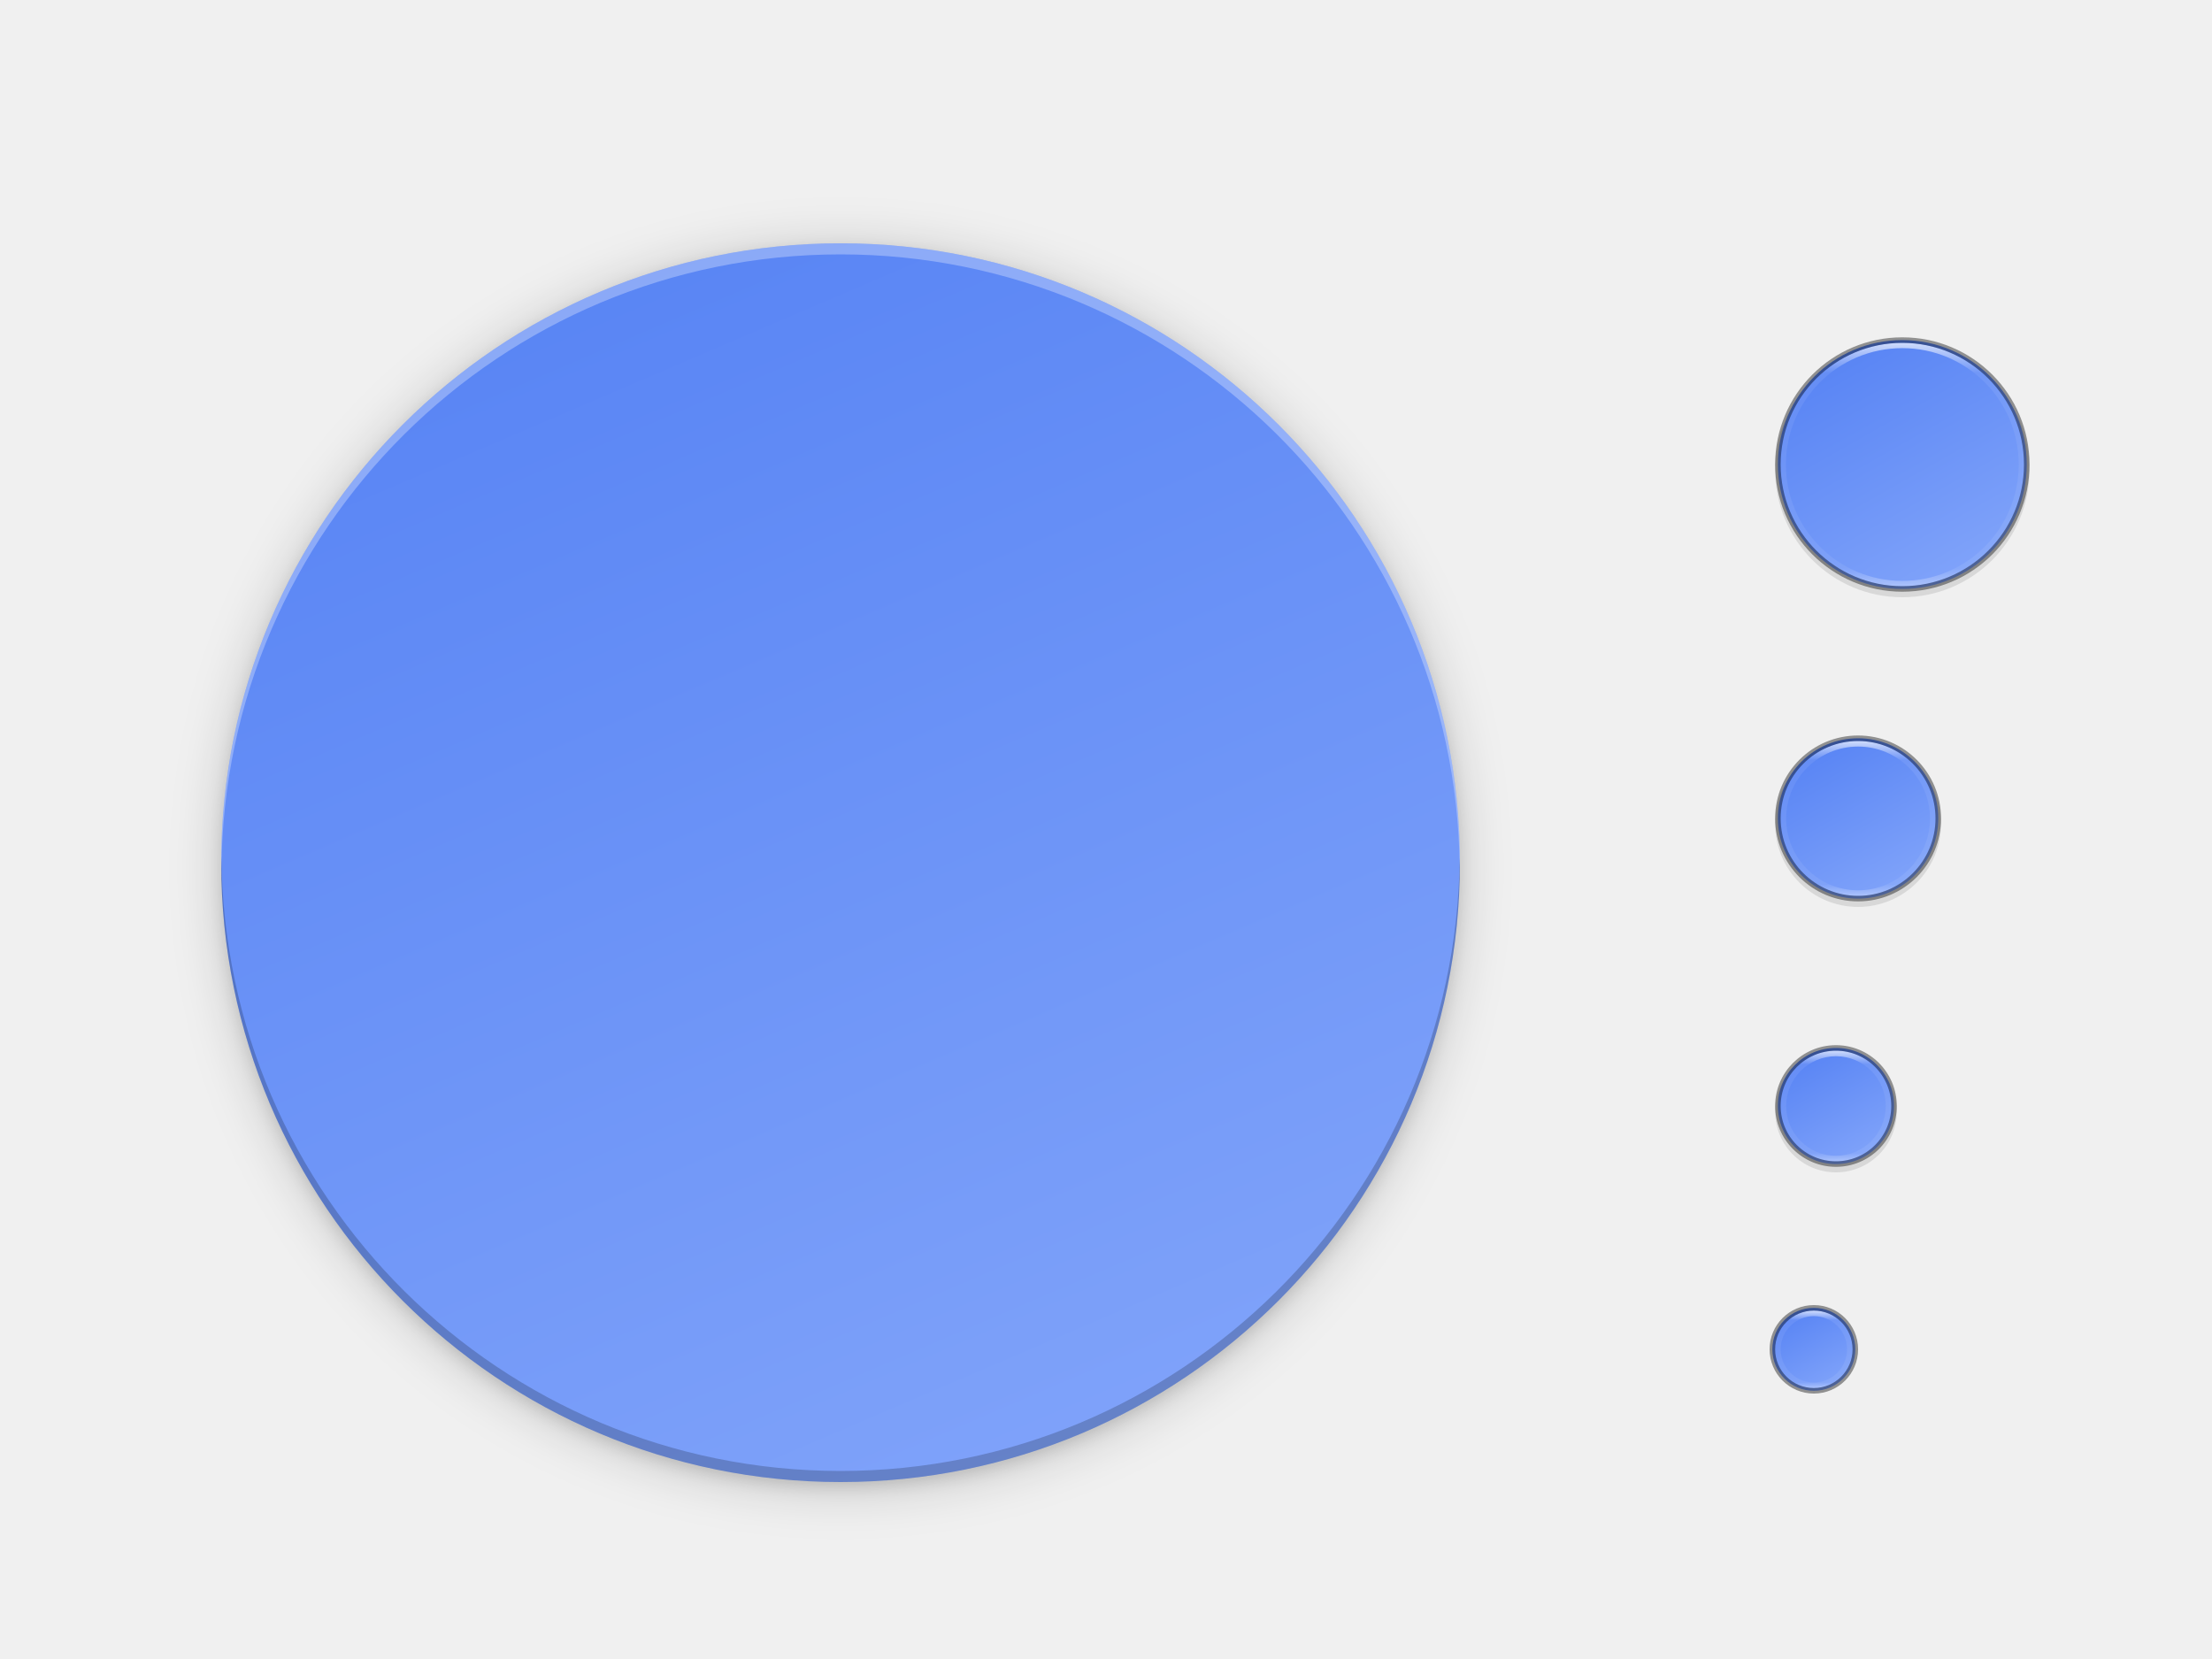
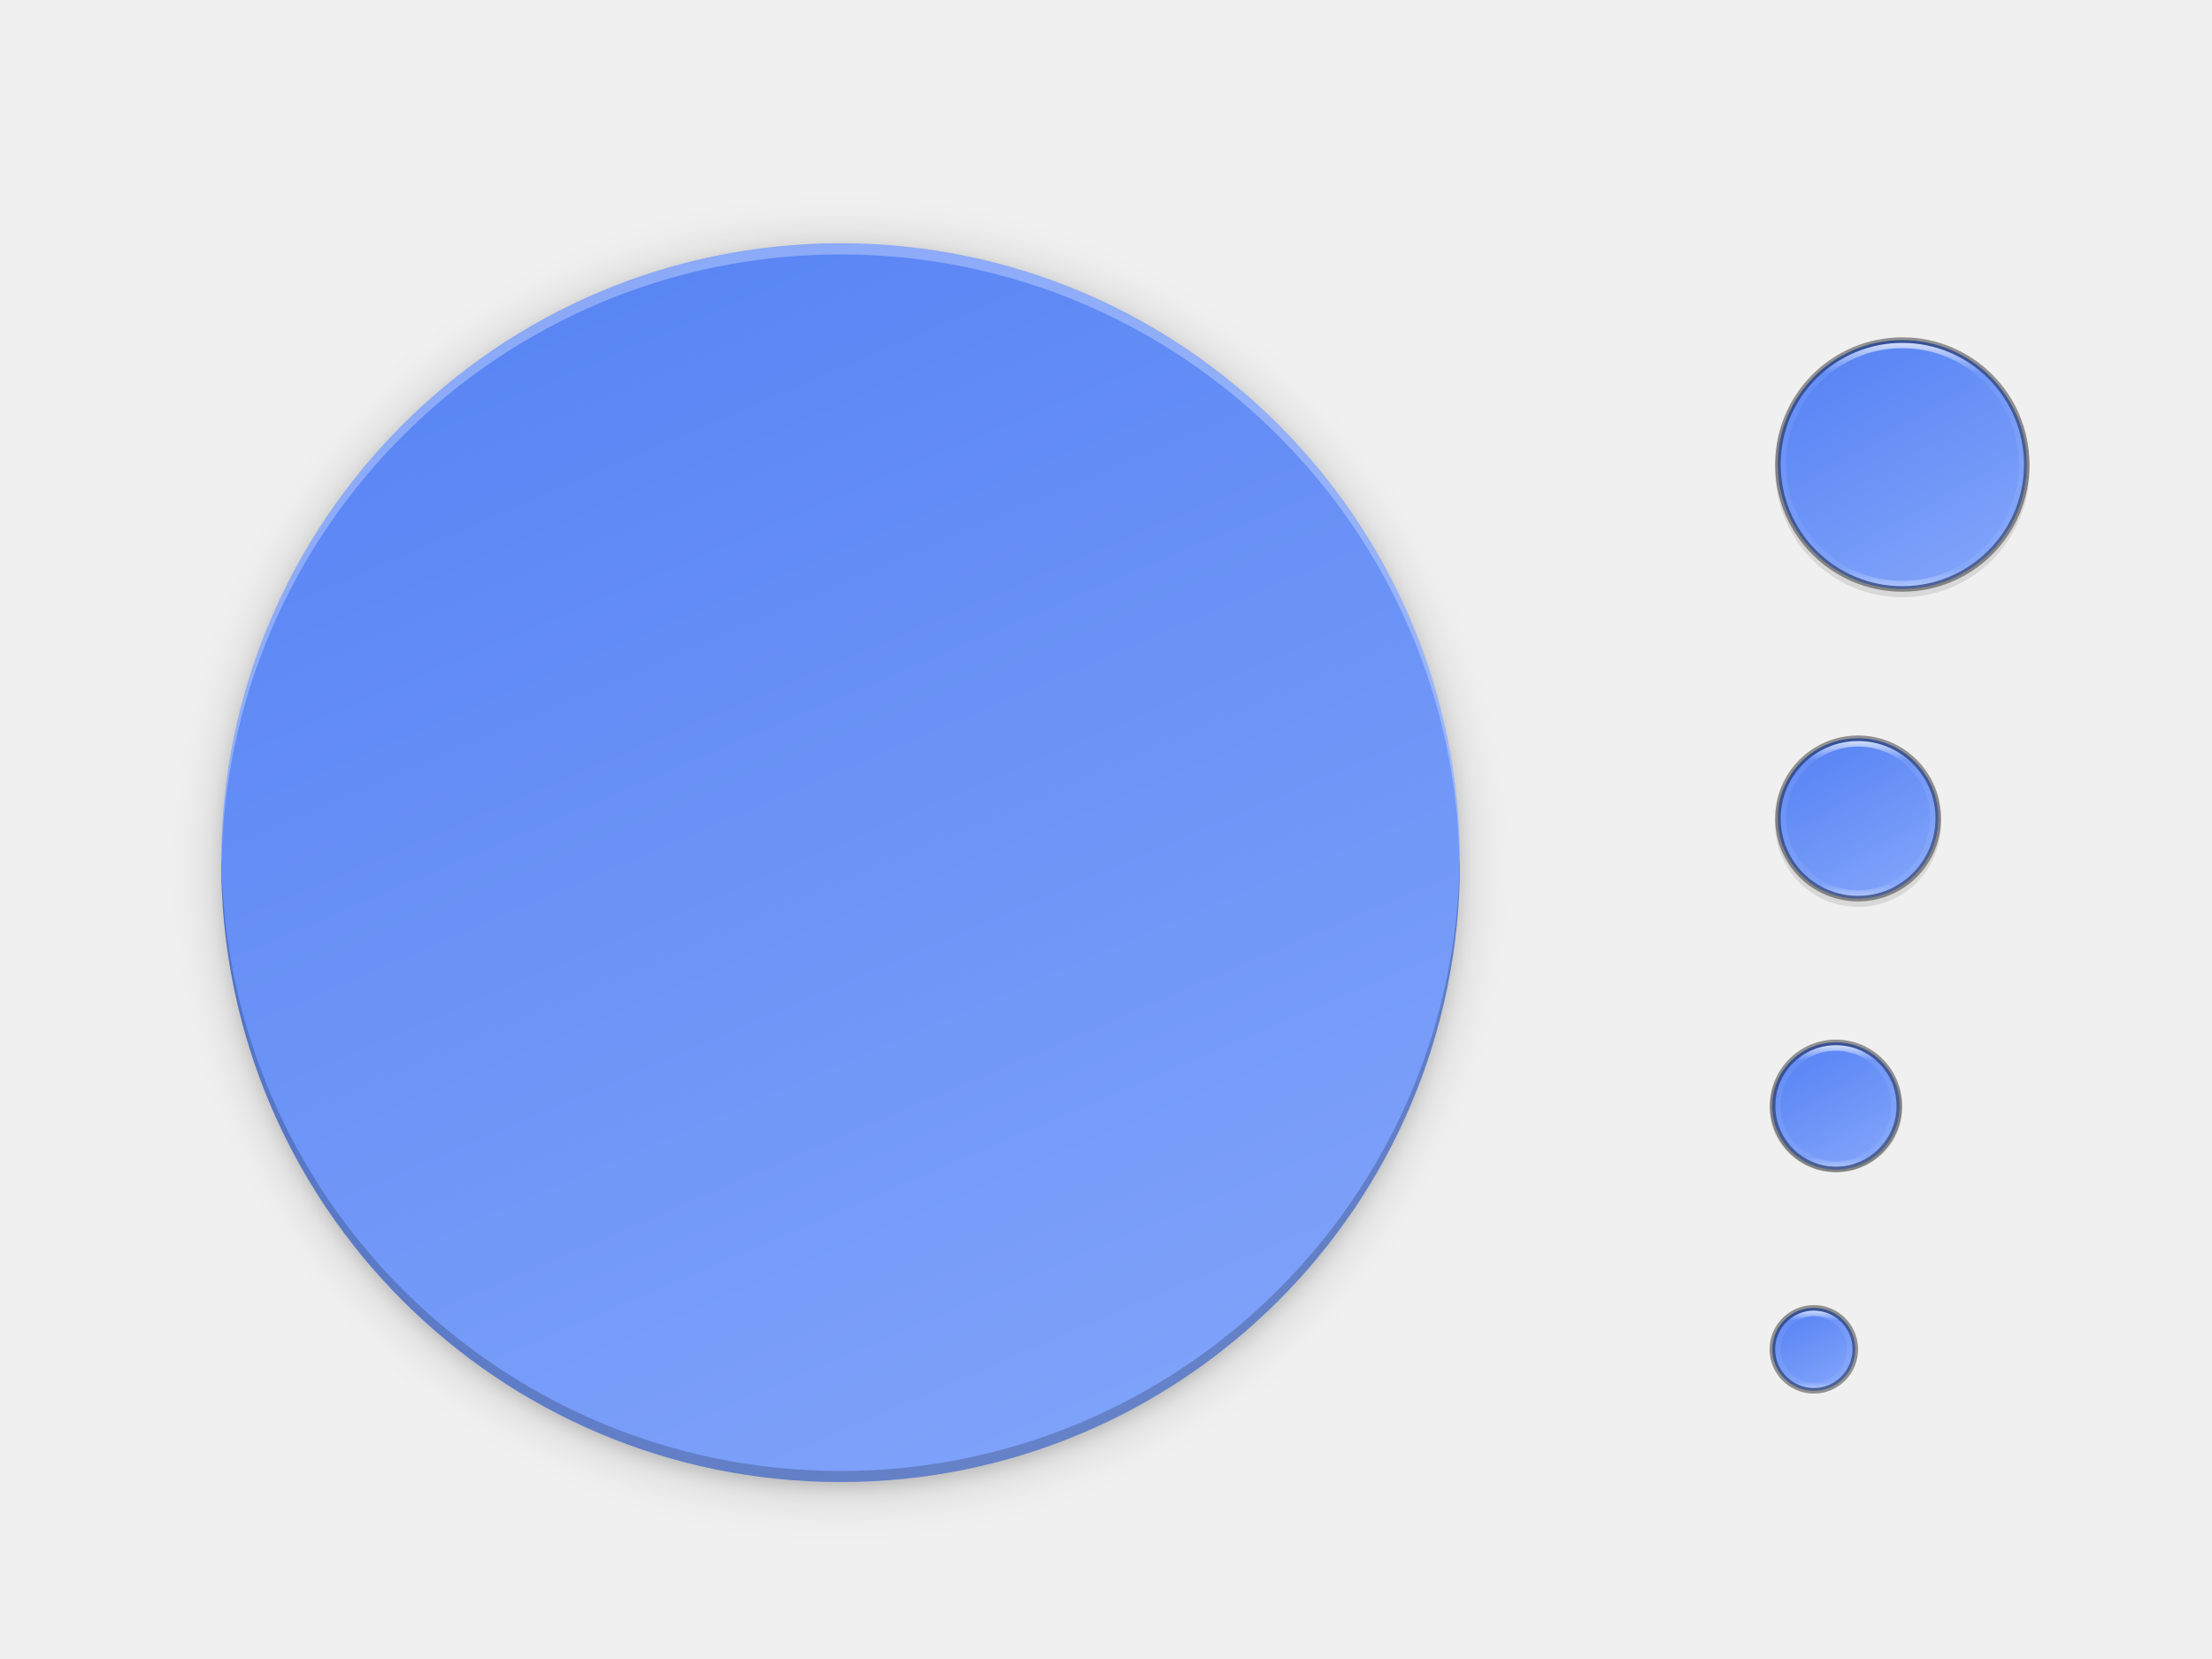
<svg xmlns="http://www.w3.org/2000/svg" xmlns:xlink="http://www.w3.org/1999/xlink" width="400" height="300" id="svg11300" version="1.0" style="display:inline;enable-background:new">
  <defs id="defs3">
    <clipPath clipPathUnits="userSpaceOnUse" id="clipPath9430">
      <path id="path9432" d="m 166.062,-196 h 179.875 C 491.235,-196 512,-175.287 512,-30.125 v 148.25 C 512,263.286 491.235,284 345.938,284 H 166.062 C 20.765,284 0,263.286 0,118.125 V -30.125 C 0,-175.287 20.765,-196 166.062,-196 Z" style="color:#000000;display:inline;overflow:visible;visibility:visible;fill:#ffffff;fill-opacity:1;fill-rule:nonzero;stroke:none;stroke-width:1;marker:none;enable-background:new" />
    </clipPath>
    <clipPath clipPathUnits="userSpaceOnUse" id="clipPath1082">
      <path id="path1084" d="M 361.938,-212 C 507.235,-212 528,-191.287 528,-46.125 V 70.125 C 528,215.286 507.235,236 361.938,236 H 214.062 C 68.765,236 48,215.286 48,70.125 V -46.125 C 48,-191.287 68.765,-212 214.062,-212 Z" style="display:inline;opacity:1;fill:#8c59d9;fill-opacity:1;stroke:none;stroke-width:2;stroke-linecap:round;stroke-linejoin:round;stroke-miterlimit:4;stroke-dasharray:none;stroke-dashoffset:0;stroke-opacity:1;enable-background:new" />
    </clipPath>
    <linearGradient id="linearGradient927">
      <stop style="stop-color:#ffffff;stop-opacity:1;" offset="0" id="stop923" />
      <stop id="stop933" offset="0.125" style="stop-color:#ffffff;stop-opacity:0.098" />
      <stop id="stop931" offset="0.925" style="stop-color:#ffffff;stop-opacity:0.098" />
      <stop style="stop-color:#ffffff;stop-opacity:0.498" offset="1" id="stop925" />
    </linearGradient>
    <clipPath clipPathUnits="userSpaceOnUse" id="clipPath994">
      <path style="color:#000000;display:inline;overflow:visible;visibility:visible;fill:#cdcdcd;fill-opacity:1;fill-rule:nonzero;stroke:none;stroke-width:2;stroke-miterlimit:4;stroke-dasharray:none;stroke-opacity:1;marker:none;enable-background:accumulate" d="m 335.731,62 c -8.824,0 -9.774,0.906 -9.73,9.748 V 84 96.252 c -0.043,8.842 0.906,9.748 9.73,9.748 h 16.539 c 8.824,0 9.73,-0.906 9.73,-9.748 V 84 71.748 C 362.001,62.906 361.094,62 352.27,62 Z" id="path996" />
    </clipPath>
    <clipPath clipPathUnits="userSpaceOnUse" id="clipPath959">
      <path style="color:#000000;display:inline;overflow:visible;visibility:visible;opacity:1;fill:#46a926;fill-opacity:1;fill-rule:nonzero;stroke:none;stroke-width:2;stroke-miterlimit:4;stroke-dasharray:none;stroke-opacity:1;marker:none;enable-background:accumulate" d="m 330.193,134 c -5.615,0 -6.22,0.577 -6.192,6.204 v 7.796 7.796 c -0.028,5.627 0.577,6.204 6.192,6.204 h 11.615 c 5.615,0 6.192,-0.577 6.192,-6.204 v -7.796 -7.796 c 0,-5.627 -0.577,-6.204 -6.192,-6.204 z" id="path961" />
    </clipPath>
    <clipPath clipPathUnits="userSpaceOnUse" id="clipPath971">
      <path style="color:#000000;display:inline;overflow:visible;visibility:visible;opacity:1;fill:#46a926;fill-opacity:1;fill-rule:nonzero;stroke:none;stroke-width:2;stroke-miterlimit:4;stroke-dasharray:none;stroke-opacity:1;marker:none;enable-background:accumulate" d="m 327.865,189 c -4.412,0 -4.887,0.453 -4.865,4.874 V 200 206.126 C 322.978,210.547 323.453,211 327.865,211 h 8.27 C 340.547,211 341,210.547 341,206.126 V 200 193.874 C 341,189.453 340.547,189 336.135,189 Z" id="path973" />
    </clipPath>
    <clipPath clipPathUnits="userSpaceOnUse" id="clipPath983">
      <path id="path985" d="m 325.096,237 c -2.808,0 -3.11,0.288 -3.096,3.102 V 244 v 3.898 c -0.014,2.813 0.288,3.102 3.096,3.102 h 5.808 C 333.712,251 334,250.712 334,247.898 V 244 240.102 C 334,237.288 333.712,237 330.904,237 Z" style="color:#000000;display:inline;overflow:visible;visibility:visible;opacity:1;fill:#46a926;fill-opacity:1;fill-rule:nonzero;stroke:none;stroke-width:2;stroke-miterlimit:4;stroke-dasharray:none;stroke-opacity:1;marker:none;enable-background:accumulate" />
    </clipPath>
    <linearGradient id="linearGradient4336-3">
      <stop style="stop-color:#5884f4;stop-opacity:1" offset="0" id="stop4338-8" />
      <stop id="stop4344-3" offset="0.278" style="stop-color:#5884f4;stop-opacity:1" />
      <stop style="stop-color:#2f5fdd;stop-opacity:1" offset="0.278" id="stop4346-3" />
      <stop id="stop4350-1" offset="0.707" style="stop-color:#2f5fdd;stop-opacity:1" />
      <stop id="stop4348-6" offset="0.709" style="stop-color:#234db8;stop-opacity:1" />
      <stop style="stop-color:#234db8;stop-opacity:1" offset="1" id="stop4340-0" />
    </linearGradient>
    <clipPath clipPathUnits="userSpaceOnUse" id="clipPath994-1">
      <path style="color:#000000;display:inline;overflow:visible;visibility:visible;fill:#cdcdcd;fill-opacity:1;fill-rule:nonzero;stroke:none;stroke-width:2;stroke-miterlimit:4;stroke-dasharray:none;stroke-opacity:1;marker:none;enable-background:accumulate" d="m 335.731,62 c -8.824,0 -9.774,0.906 -9.73,9.748 V 84 96.252 c -0.043,8.842 0.906,9.748 9.73,9.748 h 16.539 c 8.824,0 9.73,-0.906 9.73,-9.748 V 84 71.748 C 362.001,62.906 361.094,62 352.27,62 Z" id="path996-8" />
    </clipPath>
    <linearGradient xlink:href="#linearGradient4338-7" id="linearGradient11065" x1="104" y1="44" x2="200" y2="268" gradientUnits="userSpaceOnUse" gradientTransform="translate(0,-5.6126213e-6)" />
    <linearGradient xlink:href="#linearGradient927" id="linearGradient8590" gradientUnits="userSpaceOnUse" gradientTransform="matrix(0.2391304,0,0,0.2391303,321.0435,61.04349)" x1="96" y1="4" x2="96" y2="188" />
    <linearGradient xlink:href="#linearGradient4338-7" id="linearGradient8588" gradientUnits="userSpaceOnUse" gradientTransform="matrix(0.9448819,0,0,0.9448823,320.5,-173.1299)" x1="13.735" y1="249.694" x2="38.1" y2="292.767" />
    <linearGradient xlink:href="#linearGradient927" id="linearGradient8590-3" gradientUnits="userSpaceOnUse" gradientTransform="matrix(0.1521739,0,0,0.1521739,321.3913,133.3913)" x1="96" y1="4" x2="96" y2="188" />
    <linearGradient xlink:href="#linearGradient4338-7" id="linearGradient8588-0" gradientUnits="userSpaceOnUse" gradientTransform="matrix(0.6089239,0,0,0.6089242,320.8556,-17.70596)" x1="13.735" y1="249.694" x2="38.1" y2="292.767" />
-     <linearGradient xlink:href="#linearGradient927" id="linearGradient8590-3-3" gradientUnits="userSpaceOnUse" gradientTransform="matrix(0.1086956,0,0,0.1086956,321.5652,189.5652)" x1="96" y1="4" x2="96" y2="188" />
-     <linearGradient xlink:href="#linearGradient4338-7" id="linearGradient8588-0-1" gradientUnits="userSpaceOnUse" gradientTransform="matrix(0.4409449,0,0,0.4409451,321.0333,80.00604)" x1="13.735" y1="249.694" x2="38.1" y2="292.767" />
+     <linearGradient xlink:href="#linearGradient927" id="linearGradient8590-3-3" gradientUnits="userSpaceOnUse" gradientTransform="matrix(0.1195651,0,0,0.1195651,320.5218,188.5217)" x1="96" y1="4" x2="96" y2="188" />
+     <linearGradient xlink:href="#linearGradient4338-7" id="linearGradient8588-0-1" gradientUnits="userSpaceOnUse" gradientTransform="matrix(0.4829396,0,0,0.4829398,319.9889,68.57803)" x1="13.735" y1="249.694" x2="38.1" y2="292.767" />
    <linearGradient xlink:href="#linearGradient927" id="linearGradient8590-3-3-4" gradientUnits="userSpaceOnUse" gradientTransform="matrix(0.0760869,0,0,0.07608688,320.6957,236.6957)" x1="96" y1="4" x2="96" y2="188" />
    <linearGradient xlink:href="#linearGradient4338-7" id="linearGradient8588-0-1-5" gradientUnits="userSpaceOnUse" gradientTransform="matrix(0.3149606,0,0,0.3149608,320.1667,158.2901)" x1="13.735" y1="249.694" x2="38.1" y2="292.767" />
    <clipPath clipPathUnits="userSpaceOnUse" id="clipPath1348">
      <path id="path1350" d="m 339.765,135.561 c 8.622,1e-5 9.854,1.231 9.854,9.855 v 6.907 c 0,8.625 -1.232,9.855 -9.854,9.855 h -9.408 c -8.622,0 -9.854,-1.231 -9.854,-9.855 v -6.907 c 0,-8.625 1.232,-9.856 9.854,-9.855 z" style="display:inline;opacity:0.1;fill:#da1636;fill-opacity:1;stroke:none;stroke-width:2;stroke-linecap:round;stroke-linejoin:round;stroke-miterlimit:4;stroke-dasharray:none;stroke-dashoffset:0;stroke-opacity:1;enable-background:new" />
    </clipPath>
    <clipPath clipPathUnits="userSpaceOnUse" id="clipPath1278">
      <path style="display:inline;opacity:0.1;fill:#da1636;fill-opacity:1;stroke:none;stroke-width:2;stroke-linecap:round;stroke-linejoin:round;stroke-miterlimit:4;stroke-dasharray:none;stroke-dashoffset:0;stroke-opacity:1;enable-background:new" d="m 339.988,134.065 c 8.567,0 9.792,1.219 9.792,9.764 v 7.471 c 0,8.545 -1.224,9.764 -9.792,9.764 h -9.977 c -8.567,0 -9.792,-1.219 -9.792,-9.764 v -7.471 c 0,-8.545 1.224,-9.764 9.792,-9.764 z" id="path1280" />
    </clipPath>
    <clipPath clipPathUnits="userSpaceOnUse" id="clipPath1361">
      <path style="display:inline;opacity:0.1;fill:#da1636;fill-opacity:1;stroke:none;stroke-width:2;stroke-linecap:round;stroke-linejoin:round;stroke-miterlimit:4;stroke-dasharray:none;stroke-dashoffset:0;stroke-opacity:1;enable-background:new" d="m 341.121,133.5 c 9.081,0 10.379,1.295 10.379,10.367 v 8.266 c 0,9.073 -1.298,10.367 -10.379,10.367 H 330.879 C 321.798,162.5 320.5,161.205 320.5,152.133 v -8.266 c 0,-9.073 1.298,-10.367 10.379,-10.367 z" id="path1363" />
    </clipPath>
    <clipPath clipPathUnits="userSpaceOnUse" id="clipPath1221">
      <path id="path1223" d="M 188.969,44 C 261.617,44 272,54.357 272,126.938 v 58.125 C 272,257.643 261.617,268 188.969,268 h -73.938 C 42.383,268 32,257.643 32,185.062 v -58.125 C 32,54.357 42.383,44 115.031,44 Z" style="display:inline;opacity:0.1;fill:#da1636;fill-opacity:1;stroke:none;stroke-width:2;stroke-linecap:round;stroke-linejoin:round;stroke-miterlimit:4;stroke-dasharray:none;stroke-dashoffset:0;stroke-opacity:1;enable-background:new" />
    </clipPath>
    <clipPath clipPathUnits="userSpaceOnUse" id="clipPath1322">
      <path id="path1324" d="m 339.259,134.526 c 8.678,0 9.918,1.242 9.918,9.949 v 6.972 c 0,8.706 -1.24,9.949 -9.918,9.949 h -8.832 c -8.678,0 -9.918,-1.242 -9.918,-9.949 v -6.972 c 0,-8.706 1.24,-9.949 9.918,-9.949 z" style="display:inline;opacity:0.1;fill:#da1636;fill-opacity:1;stroke:none;stroke-width:2;stroke-linecap:round;stroke-linejoin:round;stroke-miterlimit:4;stroke-dasharray:none;stroke-dashoffset:0;stroke-opacity:1;enable-background:new" />
    </clipPath>
    <clipPath clipPathUnits="userSpaceOnUse" id="clipPath1237">
      <path style="opacity:1;fill:url(#linearGradient1241);fill-opacity:1;stroke:none;stroke-width:2;stroke-linecap:round;stroke-linejoin:round;stroke-miterlimit:4;stroke-dasharray:none;stroke-dashoffset:0;stroke-opacity:1" d="M 351.932,62.5 C 365.553,62.5 367.5,64.442 367.5,78.051 V 89.949 C 367.5,103.558 365.553,105.5 351.932,105.5 H 336.068 C 322.447,105.5 320.5,103.558 320.5,89.949 V 78.051 C 320.5,64.442 322.447,62.5 336.068,62.5 Z" id="path1239" />
    </clipPath>
    <clipPath clipPathUnits="userSpaceOnUse" id="clipPath1205">
      <path style="opacity:1;fill:#325fd1;fill-opacity:1;stroke:none;stroke-width:2;stroke-linecap:round;stroke-linejoin:round;stroke-miterlimit:4;stroke-dasharray:none;stroke-dashoffset:0;stroke-opacity:1" d="m 341.121,133.5 c 9.081,0 10.379,1.295 10.379,10.367 v 8.266 c 0,9.073 -1.298,10.367 -10.379,10.367 H 330.879 C 321.798,162.5 320.5,161.205 320.5,152.133 v -8.266 c 0,-9.073 1.298,-10.367 10.379,-10.367 z" id="path1207" />
    </clipPath>
    <clipPath clipPathUnits="userSpaceOnUse" id="clipPath1231">
      <path id="path1233" d="m 335.716,189.5 c 6.811,10e-6 7.784,0.971 7.784,7.775 v 5.449 c 0,6.804 -0.973,7.775 -7.784,7.775 h -7.432 c -6.811,0 -7.784,-0.971 -7.784,-7.775 v -5.449 c 0,-6.804 0.973,-7.775 7.784,-7.775 z" style="opacity:1;fill:#325fd1;fill-opacity:1;stroke:none;stroke-width:2;stroke-linecap:round;stroke-linejoin:round;stroke-miterlimit:4;stroke-dasharray:none;stroke-dashoffset:0;stroke-opacity:1" />
    </clipPath>
    <clipPath clipPathUnits="userSpaceOnUse" id="clipPath1225">
      <path id="path1227" d="m 330.311,236.5 c 4.541,0 5.189,0.647 5.189,5.184 v 3.633 c 0,4.536 -0.649,5.184 -5.189,5.184 h -4.621 c -4.541,0 -5.189,-0.647 -5.189,-5.184 v -3.633 c 0,-4.536 0.649,-5.184 5.189,-5.184 z" style="opacity:1;fill:#325fd1;fill-opacity:1;stroke:none;stroke-width:2;stroke-linecap:round;stroke-linejoin:round;stroke-miterlimit:4;stroke-dasharray:none;stroke-dashoffset:0;stroke-opacity:1" />
    </clipPath>
    <linearGradient id="linearGradient4338-7">
      <stop id="stop4342-6" offset="0" style="stop-color:#5884f4;stop-opacity:1" />
      <stop id="stop4340-2" offset="1" style="stop-color:#80a3fa;stop-opacity:1" />
    </linearGradient>
    <filter style="color-interpolation-filters:sRGB" id="filter48952" x="-0.048" width="1.096" y="-0.048" height="1.096">
      <feGaussianBlur stdDeviation="4.48" id="feGaussianBlur48954" />
    </filter>
    <filter style="color-interpolation-filters:sRGB" id="filter48967" x="-0.012" width="1.024" y="-0.012" height="1.024">
      <feGaussianBlur stdDeviation="1.12" id="feGaussianBlur48969" />
    </filter>
  </defs>
  <g style="display:inline" id="layer1">
    <g style="display:none" id="layer7">
      <text y="-8.255" xml:space="preserve" x="19.007" style="font-style:normal;font-variant:normal;font-weight:normal;font-stretch:normal;line-height:0%;font-family:'DejaVu Sans';-inkscape-font-specification:'DejaVu Sans';display:inline;fill:#000000;fill-opacity:1;stroke:none;enable-background:new" id="context">
        <tspan style="font-style:normal;font-variant:normal;font-weight:normal;font-stretch:normal;font-size:18px;line-height:1.25;font-family:'DejaVu Sans';-inkscape-font-specification:'DejaVu Sans'" y="-8.255" x="19.007" id="tspan3933">apps</tspan>
      </text>
      <text y="-8.255" xml:space="preserve" x="146.488" style="font-style:normal;font-variant:normal;font-weight:bold;font-stretch:normal;line-height:0%;font-family:'DejaVu Sans';-inkscape-font-specification:'DejaVu Sans Bold';text-align:start;writing-mode:lr-tb;text-anchor:start;display:inline;fill:#000000;fill-opacity:1;stroke:none;enable-background:new" id="icon-name">
        <tspan style="font-style:normal;font-variant:normal;font-weight:bold;font-stretch:normal;font-size:18px;line-height:1.25;font-family:'DejaVu Sans';-inkscape-font-specification:'DejaVu Sans Bold'" y="-8.255" x="146.488" id="tspan3937">app-name</tspan>
      </text>
      <rect style="display:inline;overflow:visible;visibility:visible;fill:#cdcdcd;fill-opacity:1;fill-rule:nonzero;stroke:none;stroke-width:2;marker:none;enable-background:accumulate" id="rect16x16" width="16" height="16" x="320" y="236" />
      <rect style="display:inline;overflow:visible;visibility:visible;fill:#cdcdcd;fill-opacity:1;fill-rule:nonzero;stroke:none;stroke-width:2;marker:none;enable-background:accumulate" id="rect24x24" width="24" height="24" x="320" y="188" />
      <rect style="display:inline;overflow:visible;visibility:visible;fill:#cdcdcd;fill-opacity:1;fill-rule:nonzero;stroke:none;stroke-width:2;marker:none;enable-background:accumulate" id="rect32x32" width="32" height="32" x="320" y="132" />
      <rect y="60" x="320" height="48" width="48" id="rect48x48" style="display:inline;overflow:visible;visibility:visible;fill:#cdcdcd;fill-opacity:1;fill-rule:nonzero;stroke:none;stroke-width:2;marker:none;enable-background:accumulate" />
      <rect style="display:inline;overflow:visible;visibility:visible;fill:#cdcdcd;fill-opacity:1;fill-rule:nonzero;stroke:none;stroke-width:2;marker:none;enable-background:accumulate" id="rect3951" width="256" height="256" x="24" y="28" />
    </g>
    <g id="layer8" style="display:inline">
      <circle style="display:inline;opacity:0.1;fill:#000000;fill-opacity:1;stroke:none;stroke-width:1;stroke-linecap:round;stroke-linejoin:round;stroke-miterlimit:4;stroke-dasharray:none;stroke-opacity:1;enable-background:new;filter:url(#filter48967)" id="path11042-4" r="112" cy="157" cx="152" />
      <circle style="display:inline;opacity:0.2;fill:#000000;fill-opacity:1;stroke:none;stroke-width:1;stroke-linecap:round;stroke-linejoin:round;stroke-miterlimit:4;stroke-dasharray:none;stroke-opacity:1;enable-background:new;filter:url(#filter48952)" id="path11042-9" r="112" cy="157" cx="152" />
      <circle style="display:inline;opacity:1;fill:url(#linearGradient11065);fill-opacity:1.0;stroke:none;stroke-width:1;stroke-linecap:round;stroke-linejoin:round;stroke-miterlimit:4;stroke-dasharray:none;stroke-opacity:1;enable-background:new" id="path11042" r="112" cy="156" cx="152" />
      <path style="display:inline;opacity:1;fill:#ffffff;fill-opacity:1;stroke:none;stroke-width:1;stroke-linecap:round;stroke-linejoin:round;stroke-miterlimit:4;stroke-dasharray:none;stroke-opacity:1;enable-background:new" id="path11042-5" r="112" cy="156" cx="152" d="" />
      <circle style="display:inline;opacity:0.1;fill:#000000;fill-opacity:1;stroke:none;stroke-width:1.954;stroke-linecap:round;stroke-linejoin:round;stroke-miterlimit:4;stroke-dasharray:none;stroke-opacity:1;enable-background:new" id="path9498-0-0" cx="-344" cy="-85" transform="scale(-1)" r="23" />
      <circle style="display:inline;opacity:1;fill:url(#linearGradient8588);fill-opacity:1.0;stroke:none;stroke-width:1.869;stroke-linecap:round;stroke-linejoin:round;stroke-miterlimit:4;stroke-dasharray:none;stroke-opacity:1;enable-background:new" id="path9498-6" cx="344" cy="84" r="22.5" />
      <circle style="display:inline;opacity:0.1;fill:#000000;fill-opacity:1;stroke:none;stroke-width:1.954;stroke-linecap:round;stroke-linejoin:round;stroke-miterlimit:4;stroke-dasharray:none;stroke-opacity:1;enable-background:new" id="path9498-0-0-2" cx="-336" cy="-149" transform="scale(-1)" r="15" />
      <circle style="display:inline;opacity:1;fill:url(#linearGradient8588-0);fill-opacity:1.0;stroke:none;stroke-width:1.869;stroke-linecap:round;stroke-linejoin:round;stroke-miterlimit:4;stroke-dasharray:none;stroke-opacity:1;enable-background:new" id="path9498-6-5" cx="336" cy="148" r="14.5" />
-       <circle style="display:inline;opacity:0.1;fill:#000000;fill-opacity:1;stroke:none;stroke-width:1.954;stroke-linecap:round;stroke-linejoin:round;stroke-miterlimit:4;stroke-dasharray:none;stroke-opacity:1;enable-background:new" id="path9498-0-0-2-3" cx="-332" cy="-201" transform="scale(-1)" r="11" />
-       <circle style="display:inline;opacity:1;fill:url(#linearGradient8588-0-1);fill-opacity:1.0;stroke:none;stroke-width:1.869;stroke-linecap:round;stroke-linejoin:round;stroke-miterlimit:4;stroke-dasharray:none;stroke-opacity:1;enable-background:new" id="path9498-6-5-6" cx="332" cy="200" r="10.5" />
+       <ellipse style="display:inline;opacity:0.1;fill:#000000;fill-opacity:1;stroke:none;stroke-width:1.954;stroke-linecap:round;stroke-linejoin:round;stroke-miterlimit:4;stroke-dasharray:none;stroke-opacity:1;enable-background:new" id="path9498-0-0-2-3" cx="-332" cy="-200.523" transform="scale(-1)" rx="12" ry="11.477" />
+       <ellipse style="display:inline;opacity:1;fill:url(#linearGradient8588-0-1);fill-opacity:1;stroke:none;stroke-width:1.869;stroke-linecap:round;stroke-linejoin:round;stroke-miterlimit:4;stroke-dasharray:none;stroke-opacity:1;enable-background:new" id="path9498-6-5-6" cx="332" cy="200" rx="11.5" ry="11.5" />
      <ellipse style="display:inline;opacity:0.1;fill:#000000;fill-opacity:1;stroke:none;stroke-width:1.954;stroke-linecap:round;stroke-linejoin:round;stroke-miterlimit:4;stroke-dasharray:none;stroke-opacity:1;enable-background:new" id="path9498-0-0-2-3-3" cx="-328" cy="-244.5" transform="scale(-1)" rx="7" ry="6.5" />
      <circle style="display:inline;opacity:1;fill:url(#linearGradient8588-0-1-5);fill-opacity:1;stroke:none;stroke-width:1.869;stroke-linecap:round;stroke-linejoin:round;stroke-miterlimit:4;stroke-dasharray:none;stroke-opacity:1;enable-background:new" id="path9498-6-5-6-8" cx="328" cy="244" r="7.5" />
    </g>
    <g id="layer6" style="display:inline">
      <path style="display:inline;enable-background:new;opacity:0.2;fill:#000000;fill-opacity:1;stroke:none;stroke-width:1;stroke-linecap:round;stroke-linejoin:round;stroke-miterlimit:4;stroke-dasharray:none;stroke-opacity:1" d="m 152,268 a 112,112 0 0 1 -112,-112 112,112 0 0 1 0.041,-1.17 A 112,112 0 0 0 152,266 112,112 0 0 0 263.959,155.17 a 112,112 0 0 1 0.041,0.83 112,112 0 0 1 -112,112 z" id="path11042-1-7" />
    </g>
    <g id="layer5" style="display:inline">
      <path style="display:inline;opacity:0.3;fill:#ffffff;fill-opacity:1;stroke:none;stroke-width:1;stroke-linecap:round;stroke-linejoin:round;stroke-miterlimit:4;stroke-dasharray:none;stroke-opacity:1;enable-background:new" d="M 152,44 A 112,112 0 0 0 40,156 112,112 0 0 0 40.041,157.17 112,112 0 0 1 152,46 112,112 0 0 1 263.959,156.83 a 112,112 0 0 0 0.041,-0.83 112,112 0 0 0 -112,-112 z" id="path11042-1" />
      <path style="display:inline;opacity:0.7;fill:url(#linearGradient8590);fill-opacity:1;stroke:none;stroke-width:1.869;stroke-linecap:round;stroke-linejoin:round;stroke-miterlimit:4;stroke-dasharray:none;stroke-opacity:1;enable-background:new" d="M 344,62 A 22,22 0 0 0 322,84 22,22 0 0 0 344,106 22,22 0 0 0 366,84 22,22 0 0 0 344,62 Z m 0,0.957 A 21.043,21.043 0 0 1 365.043,84 21.043,21.043 0 0 1 344,105.043 21.043,21.043 0 0 1 322.957,84 21.043,21.043 0 0 1 344,62.957 Z" id="path9498-1-6" />
      <path style="display:inline;opacity:0.7;fill:url(#linearGradient8590-3);fill-opacity:1;stroke:none;stroke-width:1.869;stroke-linecap:round;stroke-linejoin:round;stroke-miterlimit:4;stroke-dasharray:none;stroke-opacity:1;enable-background:new" d="m 336,134 c -7.732,0 -14,6.268 -14,14 0,7.732 6.268,14 14,14 7.732,0 14,-6.268 14,-14 0,-7.732 -6.268,-14 -14,-14 z m 0,1 a 13,13 0 0 1 13,13 13,13 0 0 1 -13,13 13,13 0 0 1 -13,-13 13,13 0 0 1 13,-13 z" id="path9498-1-6-7" />
-       <path style="display:inline;opacity:0.7;fill:url(#linearGradient8590-3-3);fill-opacity:1;stroke:none;stroke-width:1.869;stroke-linecap:round;stroke-linejoin:round;stroke-miterlimit:4;stroke-dasharray:none;stroke-opacity:1;enable-background:new" d="m 332,190 c -5.523,0 -10,4.477 -10,10 0,5.523 4.477,10 10,10 5.523,0 10,-4.477 10,-10 0,-5.523 -4.477,-10 -10,-10 z m 0,1 a 9,9 0 0 1 9,9 9,9 0 0 1 -9,9 9,9 0 0 1 -9,-9 9,9 0 0 1 9,-9 z" id="path9498-1-6-7-2" />
+       <path style="display:inline;opacity:0.7;fill:url(#linearGradient8590-3-3);fill-opacity:1;stroke:none;stroke-width:1.869;stroke-linecap:round;stroke-linejoin:round;stroke-miterlimit:4;stroke-dasharray:none;stroke-opacity:1;enable-background:new" d="M 332 189 C 325.925 189 321 193.925 321 200 C 321 206.075 325.925 211 332 211 C 338.075 211 343 206.075 343 200 C 343 193.925 338.075 189 332 189 z M 332 190 A 10 10 0 0 1 342 200 A 10 10 0 0 1 332 210 A 10 10 0 0 1 322 200 A 10 10 0 0 1 332 190 z " id="path9498-1-6-7-2" />
      <path style="display:inline;opacity:0.7;fill:url(#linearGradient8590-3-3-4);fill-opacity:1;stroke:none;stroke-width:1.869;stroke-linecap:round;stroke-linejoin:round;stroke-miterlimit:4;stroke-dasharray:none;stroke-opacity:1;enable-background:new" d="M 328 237 C 324.134 237 321 240.134 321 244 C 321 247.866 324.134 251 328 251 C 331.866 251 335 247.866 335 244 C 335 240.134 331.866 237 328 237 z M 328 238 A 6 6 0 0 1 334 244 A 6 6 0 0 1 328 250 A 6 6 0 0 1 322 244 A 6 6 0 0 1 328 238 z " id="path9498-1-6-7-2-0" />
      <circle style="opacity:0.4;vector-effect:none;fill:none;fill-opacity:1;stroke:#000000;stroke-width:1;stroke-linecap:butt;stroke-linejoin:round;stroke-miterlimit:4;stroke-dasharray:none;stroke-dashoffset:6.6;stroke-opacity:1" id="path1377" cx="328" cy="244" r="7.5" />
-       <circle style="opacity:0.4;vector-effect:none;fill:none;fill-opacity:1;stroke:#000000;stroke-width:1;stroke-linecap:butt;stroke-linejoin:round;stroke-miterlimit:4;stroke-dasharray:none;stroke-dashoffset:6.6;stroke-opacity:1" id="path1384" cx="332" cy="200" r="10.5" />
+       <ellipse style="opacity:0.4;vector-effect:none;fill:none;fill-opacity:1;stroke:#000000;stroke-width:1;stroke-linecap:butt;stroke-linejoin:round;stroke-miterlimit:4;stroke-dasharray:none;stroke-dashoffset:6.6;stroke-opacity:1" id="path1384" cx="332" cy="199.977" rx="11.455" ry="11.477" />
      <circle style="opacity:0.4;vector-effect:none;fill:none;fill-opacity:1;stroke:#000000;stroke-width:1;stroke-linecap:butt;stroke-linejoin:round;stroke-miterlimit:4;stroke-dasharray:none;stroke-dashoffset:6.6;stroke-opacity:1" id="path1389" cx="336" cy="148" r="14.5" />
      <circle style="display:inline;opacity:0.4;vector-effect:none;fill:none;fill-opacity:1;stroke:#000000;stroke-width:1;stroke-linecap:butt;stroke-linejoin:round;stroke-miterlimit:4;stroke-dasharray:none;stroke-dashoffset:6.6;stroke-opacity:1;enable-background:new" id="path1389-3" cx="344" cy="84" r="22.5" />
    </g>
  </g>
</svg>
